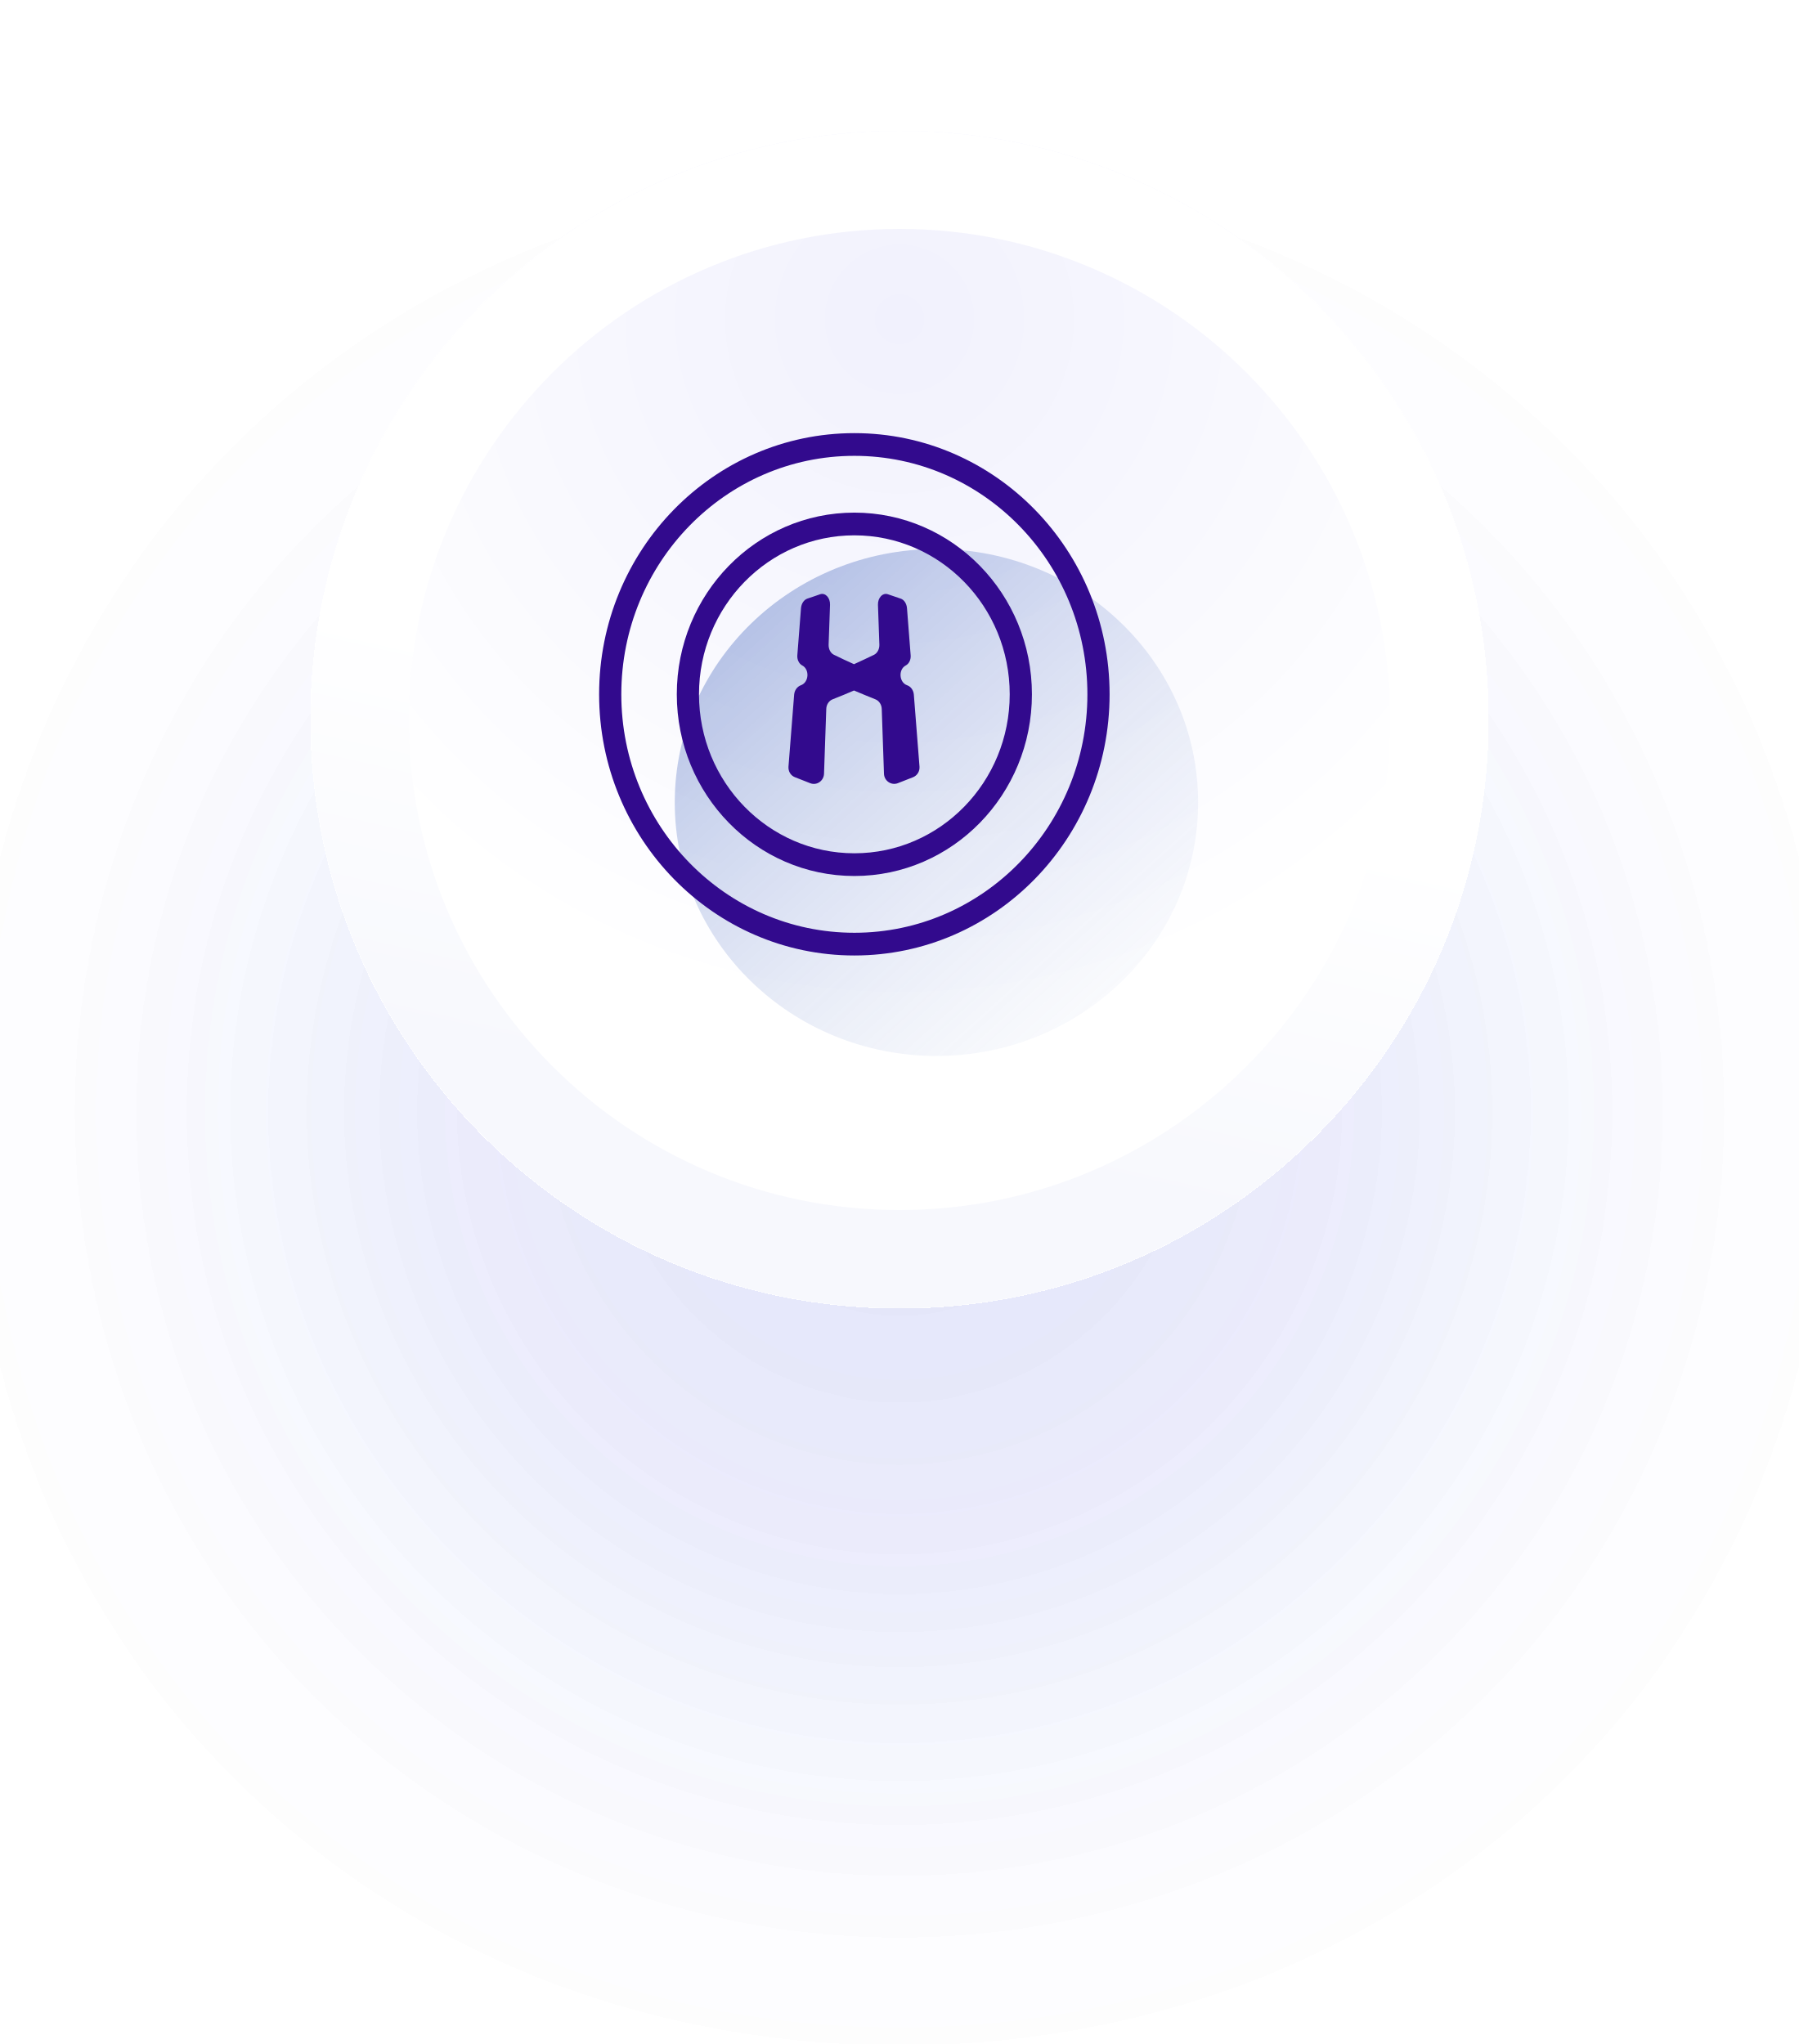
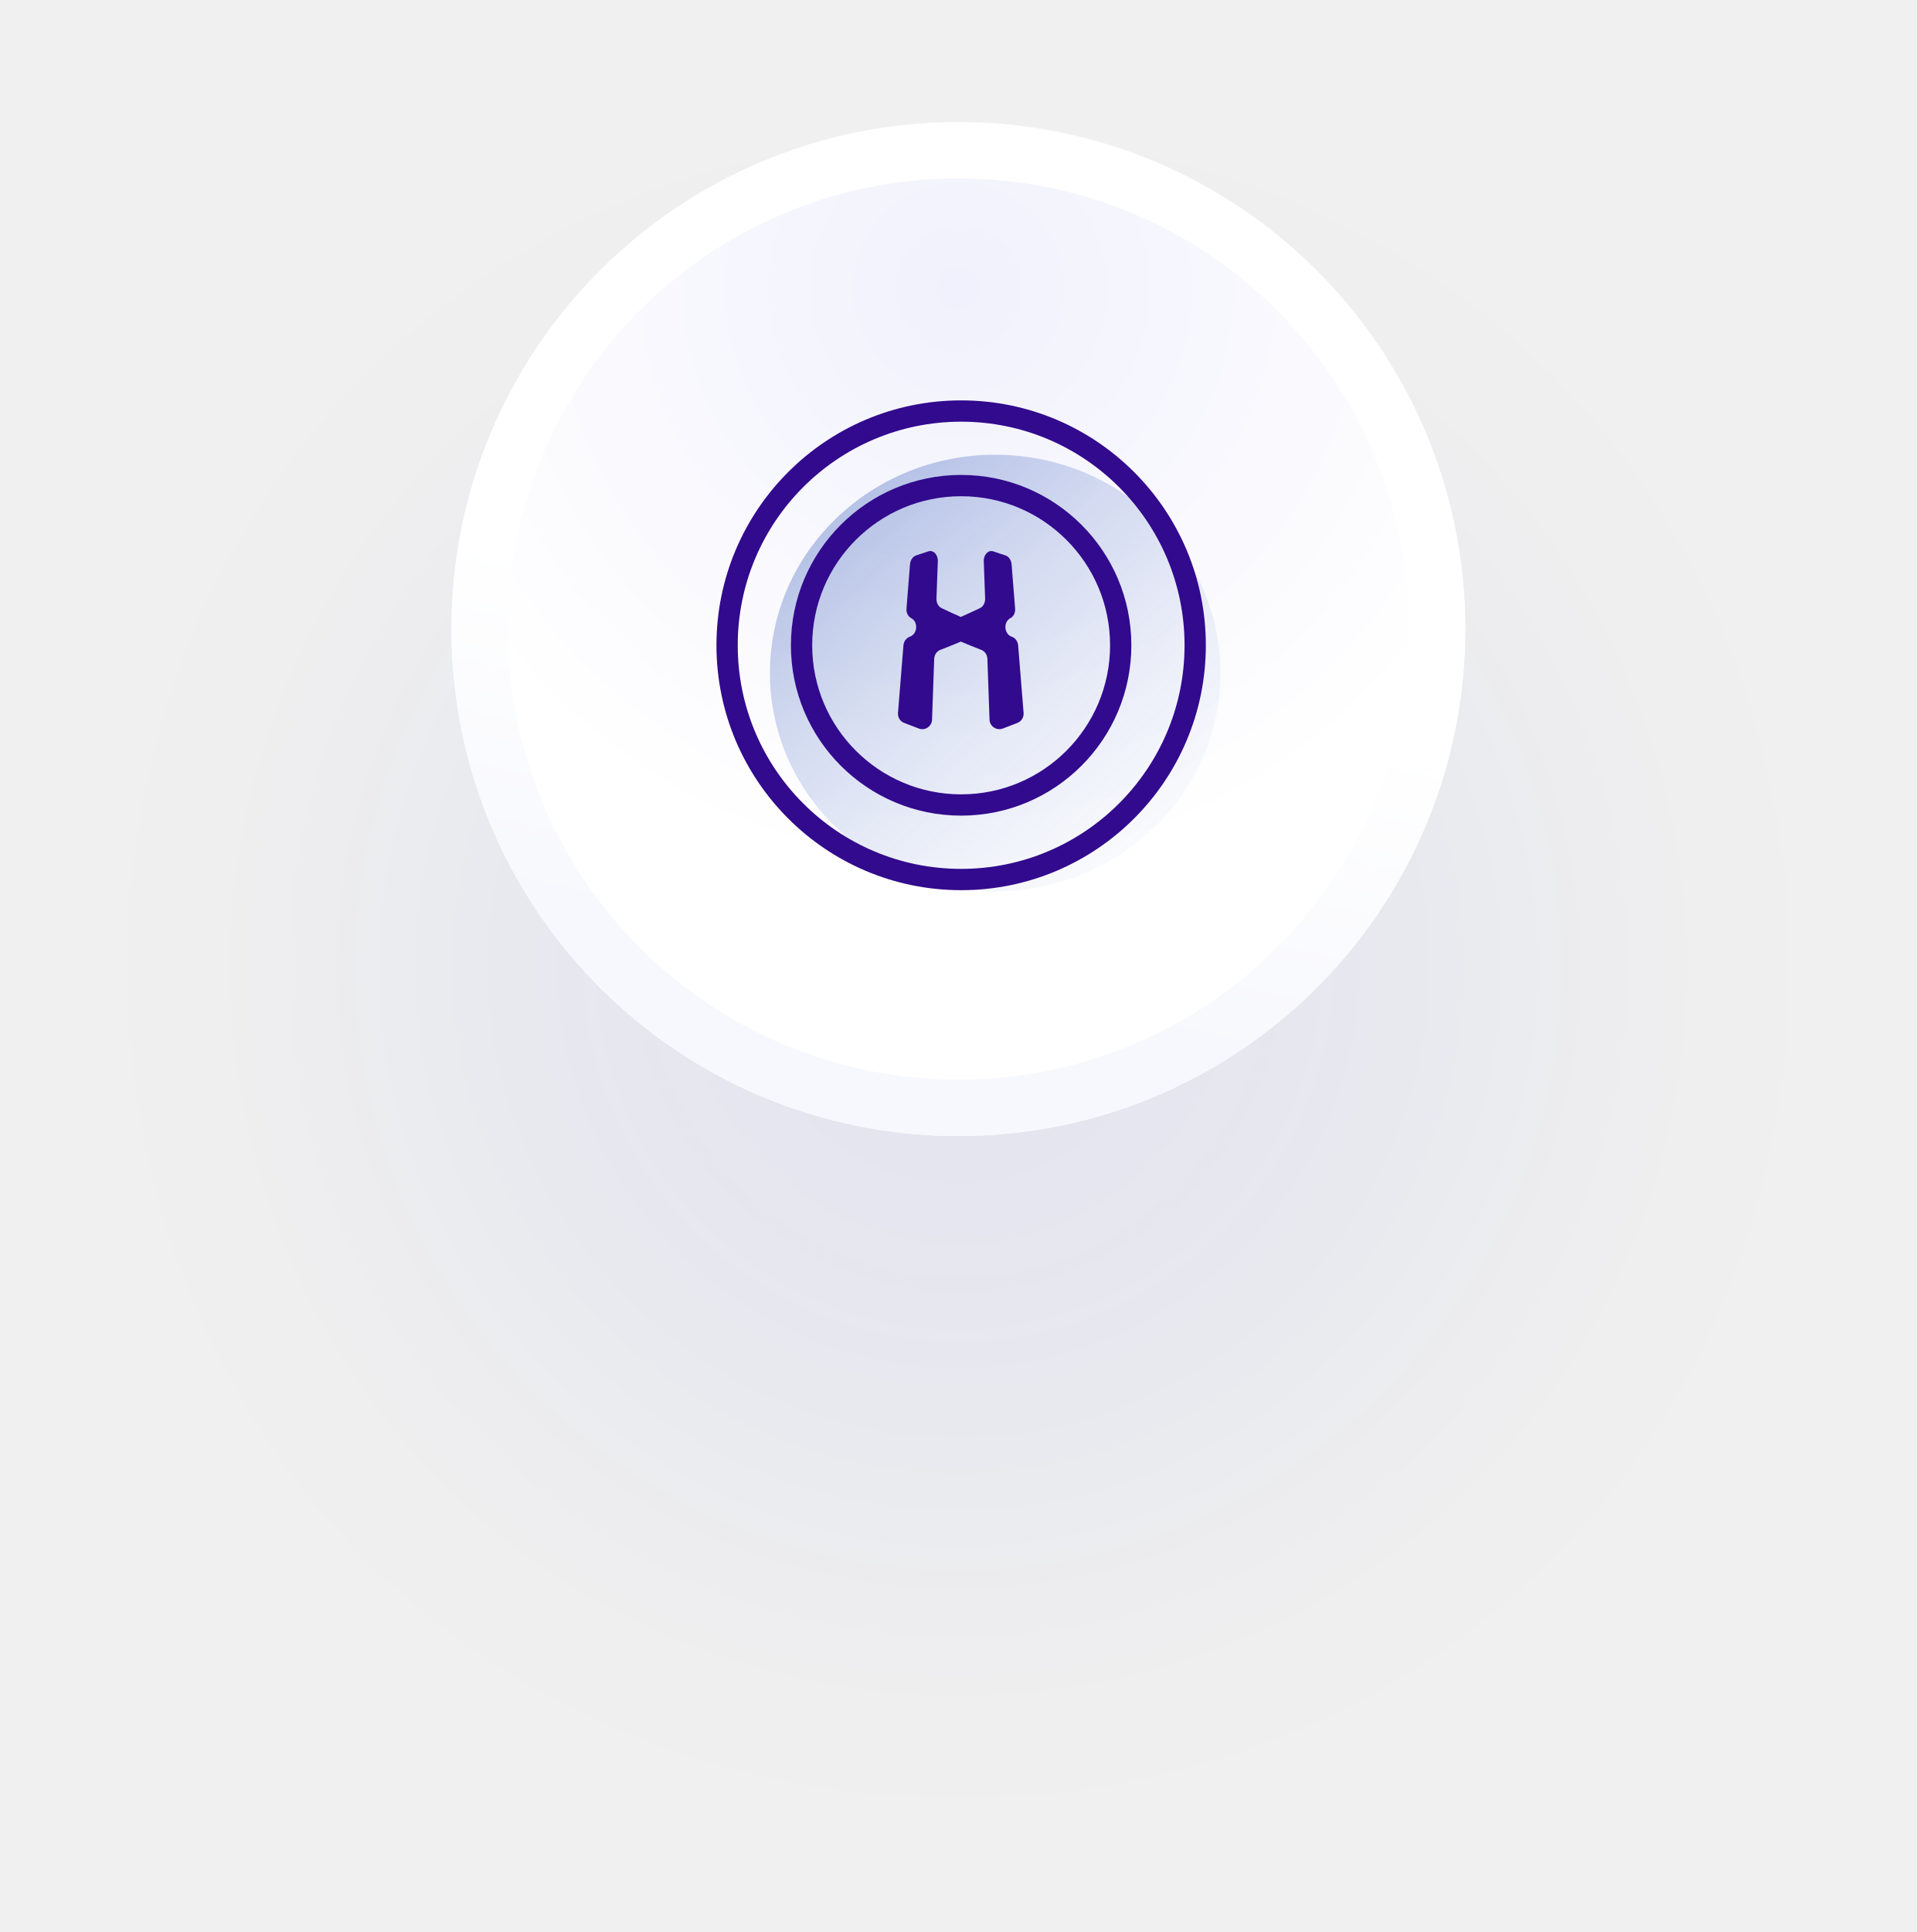
- <svg xmlns="http://www.w3.org/2000/svg" width="110" height="125" viewBox="0 0 110 125" fill="none">
-   <g clip-path="url(#clip0_204_2)">
-     <path d="M123 0H-13V136H123V0Z" fill="#E8E8E8" />
-     <mask id="mask0_204_2" style="mask-type:luminance" maskUnits="userSpaceOnUse" x="-337" y="-390" width="1920" height="1043">
-       <path d="M1583 -390H-337V653H1583V-390Z" fill="white" />
-     </mask>
-     <g mask="url(#mask0_204_2)">
-       <path d="M1583 -390H-337V653H1583V-390Z" fill="white" />
-       <g filter="url(#filter0_d_204_2)">
-         <path d="M55 80C74.882 80 91 63.882 91 44C91 24.118 74.882 8 55 8C35.118 8 19 24.118 19 44C19 63.882 35.118 80 55 80Z" fill="url(#paint0_radial_204_2)" />
-         <path d="M55 78C73.778 78 89 62.778 89 44C89 25.222 73.778 10 55 10C36.222 10 21 25.222 21 44C21 62.778 36.222 78 55 78Z" stroke="url(#paint1_linear_204_2)" stroke-width="4" />
-       </g>
-       <path d="M45.777 56.438C45.777 50.29 50.762 45.306 56.91 45.306H61.868C68.016 45.306 73.001 50.29 73.001 56.438C73.001 57.463 72.17 58.294 71.145 58.294H47.633C46.608 58.294 45.777 57.463 45.777 56.438Z" fill="url(#paint2_linear_204_2)" />
-       <path d="M51.585 34.515C51.585 31.033 54.407 28.211 57.889 28.211C61.37 28.211 64.192 31.033 64.192 34.515V34.895C64.192 38.377 61.37 41.199 57.889 41.199C54.407 41.199 51.585 38.377 51.585 34.895V34.515Z" fill="url(#paint3_linear_204_2)" />
-       <path fill-rule="evenodd" clip-rule="evenodd" d="M60.296 31.966C60.296 34.914 57.907 37.303 54.96 37.303C52.012 37.303 49.623 34.914 49.623 31.966C49.623 29.019 52.012 26.63 54.96 26.63C57.907 26.63 60.296 29.019 60.296 31.966ZM61.595 31.966C61.595 35.631 58.624 38.602 54.96 38.602C51.295 38.602 48.324 35.631 48.324 31.966C48.324 28.302 51.295 25.331 54.96 25.331C58.624 25.331 61.595 28.302 61.595 31.966ZM42.193 54.186H44.775H53.542H64.892C64.58 47.63 59.575 42.496 53.542 42.496C47.511 42.496 42.505 47.63 42.193 54.186ZM40.879 55.484H44.775H53.542H66.206H69.453V54.835C69.453 47.262 62.626 41.197 55.166 41.197H53.542H52.913V41.214C46.169 41.568 40.879 47.576 40.879 54.835V55.484ZM68.135 54.186H66.192C66.012 50.069 64.131 46.407 61.271 44.029C65.086 46.039 67.881 49.826 68.135 54.186Z" fill="#320A8D" />
-       <g filter="url(#filter1_d_204_2)">
- </g>
-     </g>
-     <g clip-path="url(#clip1_204_2)">
-       <g filter="url(#filter2_d_204_2)">
-         <path d="M55 80C74.882 80 91 63.882 91 44C91 24.118 74.882 8 55 8C35.118 8 19 24.118 19 44C19 63.882 35.118 80 55 80Z" fill="url(#paint4_radial_204_2)" />
-         <path d="M55 77C73.225 77 88 62.225 88 44C88 25.775 73.225 11 55 11C36.775 11 22 25.775 22 44C22 62.225 36.775 77 55 77Z" stroke="url(#paint5_linear_204_2)" stroke-width="6" />
-       </g>
-       <path d="M41.258 49.076C41.258 40.516 48.421 33.576 57.258 33.576C66.094 33.576 73.258 40.516 73.258 49.076C73.258 57.637 66.094 64.576 57.258 64.576C48.421 64.576 41.258 57.637 41.258 49.076Z" fill="url(#paint6_linear_204_2)" />
-       <path fill-rule="evenodd" clip-rule="evenodd" d="M52.24 57.043C60.109 57.043 66.489 50.514 66.489 42.46C66.489 34.406 60.109 27.877 52.24 27.877C44.37 27.877 37.99 34.406 37.99 42.46C37.99 50.514 44.37 57.043 52.24 57.043ZM67.846 42.46C67.846 51.281 60.859 58.432 52.24 58.432C43.62 58.432 36.633 51.281 36.633 42.46C36.633 33.639 43.62 26.488 52.24 26.488C60.859 26.488 67.846 33.639 67.846 42.46Z" fill="#320A8D" />
-       <path fill-rule="evenodd" clip-rule="evenodd" d="M52.24 52.182C57.486 52.182 61.739 47.829 61.739 42.46C61.739 37.091 57.486 32.738 52.24 32.738C46.993 32.738 42.74 37.091 42.74 42.46C42.74 47.829 46.993 52.182 52.24 52.182ZM63.097 42.46C63.097 48.596 58.236 53.571 52.24 53.571C46.244 53.571 41.383 48.596 41.383 42.46C41.383 36.324 46.244 31.349 52.24 31.349C58.236 31.349 63.097 36.324 63.097 42.46Z" fill="#320A8D" />
-       <path fill-rule="evenodd" clip-rule="evenodd" d="M55.069 36.607C54.809 36.519 54.549 36.432 54.296 36.344C53.979 36.228 53.668 36.556 53.683 36.985C53.712 37.801 53.741 38.609 53.769 39.424C53.777 39.694 53.647 39.941 53.445 40.043C53.041 40.24 52.629 40.429 52.218 40.618C51.806 40.436 51.395 40.24 50.991 40.043C50.781 39.941 50.659 39.694 50.666 39.424C50.695 38.609 50.724 37.801 50.752 36.985C50.767 36.548 50.457 36.228 50.139 36.344C49.879 36.432 49.627 36.526 49.367 36.607C49.157 36.679 48.999 36.912 48.977 37.196C48.905 38.157 48.825 39.118 48.753 40.072C48.732 40.342 48.854 40.589 49.056 40.698C49.511 40.939 49.468 41.725 48.97 41.907C48.746 41.987 48.58 42.213 48.558 42.482C48.443 43.946 48.328 45.416 48.212 46.88C48.19 47.164 48.342 47.426 48.602 47.528C48.912 47.651 49.23 47.775 49.547 47.899C49.944 48.052 50.37 47.753 50.385 47.317C50.428 45.999 50.478 44.681 50.522 43.356C50.529 43.087 50.688 42.853 50.911 42.766C51.352 42.591 51.785 42.417 52.218 42.227C52.651 42.409 53.084 42.591 53.524 42.766C53.748 42.853 53.907 43.087 53.914 43.356C53.957 44.674 54.008 45.992 54.051 47.317C54.065 47.753 54.491 48.045 54.888 47.899C55.206 47.775 55.523 47.651 55.834 47.528C56.086 47.426 56.245 47.164 56.223 46.88C56.108 45.416 55.992 43.946 55.877 42.482C55.855 42.213 55.697 41.987 55.466 41.907C54.968 41.732 54.924 40.939 55.379 40.698C55.588 40.589 55.704 40.334 55.682 40.072C55.61 39.111 55.531 38.15 55.458 37.196C55.437 36.912 55.278 36.672 55.069 36.607Z" fill="#320A8D" />
-     </g>
+ <svg xmlns="http://www.w3.org/2000/svg" width="128" height="129" viewBox="0 0 128 129" fill="none">
+   <g filter="url(#filter0_d_1708_5805)">
+     <circle cx="64.001" cy="41.998" r="33.846" fill="url(#paint0_radial_1708_5805)" />
+     <circle cx="64.001" cy="41.998" r="31.966" stroke="url(#paint1_linear_1708_5805)" stroke-width="3.761" />
  </g>
+   <path d="M51.416 44.936C51.416 36.888 58.151 30.363 66.459 30.363C74.767 30.363 81.501 36.888 81.501 44.936C81.501 52.984 74.767 59.509 66.459 59.509C58.151 59.509 51.416 52.984 51.416 44.936Z" fill="url(#paint2_linear_1708_5805)" />
+   <path fill-rule="evenodd" clip-rule="evenodd" d="M64.186 58.015C72.426 58.015 79.106 51.331 79.106 43.086C79.106 34.84 72.426 28.156 64.186 28.156C55.946 28.156 49.267 34.84 49.267 43.086C49.267 51.331 55.946 58.015 64.186 58.015ZM80.527 43.086C80.527 52.116 73.211 59.437 64.186 59.437C55.162 59.437 47.846 52.116 47.846 43.086C47.846 34.055 55.162 26.734 64.186 26.734C73.211 26.734 80.527 34.055 80.527 43.086Z" fill="#320A8D" />
+   <path fill-rule="evenodd" clip-rule="evenodd" d="M64.186 53.039C69.679 53.039 74.132 48.583 74.132 43.086C74.132 37.589 69.679 33.133 64.186 33.133C58.692 33.133 54.239 37.589 54.239 43.086C54.239 48.583 58.692 53.039 64.186 53.039ZM75.553 43.086C75.553 49.368 70.464 54.46 64.186 54.46C57.908 54.46 52.818 49.368 52.818 43.086C52.818 36.804 57.908 31.711 64.186 31.711C70.464 31.711 75.553 36.804 75.553 43.086Z" fill="#320A8D" />
+   <path fill-rule="evenodd" clip-rule="evenodd" d="M67.148 37.086C66.876 36.997 66.604 36.907 66.339 36.818C66.007 36.698 65.682 37.034 65.697 37.474C65.727 38.308 65.757 39.136 65.788 39.971C65.795 40.246 65.659 40.5 65.448 40.604C65.025 40.805 64.594 40.999 64.163 41.193C63.732 41.007 63.301 40.805 62.878 40.604C62.659 40.5 62.531 40.246 62.538 39.971C62.569 39.136 62.599 38.308 62.629 37.474C62.644 37.026 62.319 36.698 61.987 36.818C61.715 36.907 61.45 37.004 61.178 37.086C60.959 37.161 60.793 37.399 60.77 37.69C60.694 38.674 60.611 39.657 60.536 40.634C60.513 40.91 60.642 41.163 60.853 41.275C61.329 41.521 61.284 42.326 60.762 42.512C60.528 42.594 60.354 42.825 60.332 43.101C60.211 44.599 60.09 46.105 59.969 47.603C59.946 47.894 60.105 48.162 60.377 48.267C60.702 48.393 61.035 48.52 61.367 48.647C61.783 48.803 62.228 48.498 62.243 48.05C62.289 46.701 62.342 45.352 62.387 43.995C62.395 43.72 62.561 43.481 62.795 43.392C63.256 43.213 63.71 43.034 64.163 42.84C64.616 43.027 65.07 43.213 65.531 43.392C65.765 43.481 65.931 43.72 65.939 43.995C65.984 45.345 66.037 46.694 66.082 48.05C66.097 48.498 66.543 48.796 66.959 48.647C67.291 48.52 67.624 48.393 67.949 48.267C68.213 48.162 68.38 47.894 68.357 47.603C68.236 46.105 68.115 44.599 67.994 43.101C67.972 42.825 67.805 42.594 67.564 42.512C67.042 42.333 66.997 41.521 67.473 41.275C67.692 41.163 67.813 40.902 67.79 40.634C67.715 39.65 67.632 38.666 67.556 37.69C67.533 37.399 67.367 37.153 67.148 37.086Z" fill="#320A8D" />
  <defs>
-     <filter id="filter0_d_204_2" x="-13" y="0" width="136" height="136" filterUnits="userSpaceOnUse" color-interpolation-filters="sRGB">
+     <filter id="filter0_d_1708_5805" x="0.069" y="0.631" width="127.862" height="127.862" filterUnits="userSpaceOnUse" color-interpolation-filters="sRGB">
      <feFlood flood-opacity="0" result="BackgroundImageFix" />
      <feColorMatrix in="SourceAlpha" type="matrix" values="0 0 0 0 0 0 0 0 0 0 0 0 0 0 0 0 0 0 127 0" result="hardAlpha" />
-       <feOffset dy="24" />
-       <feGaussianBlur stdDeviation="16" />
+       <feOffset dy="22.564" />
+       <feGaussianBlur stdDeviation="15.043" />
      <feComposite in2="hardAlpha" operator="out" />
      <feColorMatrix type="matrix" values="0 0 0 0 0.049 0 0 0 0 0.127 0 0 0 0 0.833 0 0 0 0.06 0" />
-       <feBlend mode="normal" in2="BackgroundImageFix" result="effect1_dropShadow_204_2" />
-       <feBlend mode="normal" in="SourceGraphic" in2="effect1_dropShadow_204_2" result="shape" />
+       <feBlend mode="normal" in2="BackgroundImageFix" result="effect1_dropShadow_1708_5805" />
+       <feBlend mode="normal" in="SourceGraphic" in2="effect1_dropShadow_1708_5805" result="shape" />
    </filter>
-     <filter id="filter1_d_204_2" x="107" y="0" width="136" height="136" filterUnits="userSpaceOnUse" color-interpolation-filters="sRGB">
-       <feFlood flood-opacity="0" result="BackgroundImageFix" />
-       <feColorMatrix in="SourceAlpha" type="matrix" values="0 0 0 0 0 0 0 0 0 0 0 0 0 0 0 0 0 0 127 0" result="hardAlpha" />
-       <feOffset dy="24" />
-       <feGaussianBlur stdDeviation="16" />
-       <feComposite in2="hardAlpha" operator="out" />
-       <feColorMatrix type="matrix" values="0 0 0 0 0.049 0 0 0 0 0.127 0 0 0 0 0.833 0 0 0 0.06 0" />
-       <feBlend mode="normal" in2="BackgroundImageFix" result="effect1_dropShadow_204_2" />
-       <feBlend mode="normal" in="SourceGraphic" in2="effect1_dropShadow_204_2" result="shape" />
-     </filter>
-     <filter id="filter2_d_204_2" x="-13" y="0" width="136" height="136" filterUnits="userSpaceOnUse" color-interpolation-filters="sRGB">
-       <feFlood flood-opacity="0" result="BackgroundImageFix" />
-       <feColorMatrix in="SourceAlpha" type="matrix" values="0 0 0 0 0 0 0 0 0 0 0 0 0 0 0 0 0 0 127 0" result="hardAlpha" />
-       <feOffset dy="24" />
-       <feGaussianBlur stdDeviation="16" />
-       <feComposite in2="hardAlpha" operator="out" />
-       <feColorMatrix type="matrix" values="0 0 0 0 0.049 0 0 0 0 0.127 0 0 0 0 0.833 0 0 0 0.06 0" />
-       <feBlend mode="normal" in2="BackgroundImageFix" result="effect1_dropShadow_204_2" />
-       <feBlend mode="normal" in="SourceGraphic" in2="effect1_dropShadow_204_2" result="shape" />
-     </filter>
-     <radialGradient id="paint0_radial_204_2" cx="0" cy="0" r="1" gradientUnits="userSpaceOnUse" gradientTransform="translate(55 19.6613) rotate(90) scale(60.3387)">
+     <radialGradient id="paint0_radial_1708_5805" cx="0" cy="0" r="1" gradientUnits="userSpaceOnUse" gradientTransform="translate(64.0005 19.116) rotate(90) scale(56.7287)">
+       <stop stop-color="#F0F0FF" />
      <stop stop-color="#F1F1FD" />
      <stop offset="0.703" stop-color="white" />
    </radialGradient>
-     <linearGradient id="paint1_linear_204_2" x1="98.119" y1="80" x2="103.54" y2="56.12" gradientUnits="userSpaceOnUse">
+     <linearGradient id="paint1_linear_1708_5805" x1="104.54" y1="75.845" x2="109.636" y2="53.393" gradientUnits="userSpaceOnUse">
      <stop stop-color="#F7F8FD" />
      <stop offset="1" stop-color="white" />
    </linearGradient>
-     <linearGradient id="paint2_linear_204_2" x1="50.598" y1="45.306" x2="65.083" y2="65.536" gradientUnits="userSpaceOnUse">
-       <stop stop-color="#244CB3" stop-opacity="0.2" />
-       <stop offset="1" stop-color="#B4C2E5" stop-opacity="0.07" />
-     </linearGradient>
-     <linearGradient id="paint3_linear_204_2" x1="53.818" y1="28.211" x2="67.773" y2="37.237" gradientUnits="userSpaceOnUse">
-       <stop stop-color="#244CB3" stop-opacity="0.2" />
-       <stop offset="1" stop-color="#B4C2E5" stop-opacity="0.07" />
-     </linearGradient>
-     <radialGradient id="paint4_radial_204_2" cx="0" cy="0" r="1" gradientUnits="userSpaceOnUse" gradientTransform="translate(55 19.6613) rotate(90) scale(60.3387)">
-       <stop stop-color="#F1F1FD" />
-       <stop offset="0.703" stop-color="white" />
-     </radialGradient>
-     <linearGradient id="paint5_linear_204_2" x1="98.119" y1="80" x2="103.54" y2="56.12" gradientUnits="userSpaceOnUse">
-       <stop stop-color="#F7F8FD" />
-       <stop offset="1" stop-color="white" />
-     </linearGradient>
-     <linearGradient id="paint6_linear_204_2" x1="41.258" y1="39.641" x2="64.445" y2="65.311" gradientUnits="userSpaceOnUse">
+     <linearGradient id="paint2_linear_1708_5805" x1="51.416" y1="36.066" x2="73.216" y2="60.199" gradientUnits="userSpaceOnUse">
      <stop stop-color="#244CB3" stop-opacity="0.34" />
      <stop offset="1" stop-color="#B4C2E5" stop-opacity="0.07" />
    </linearGradient>
-     <clipPath id="clip0_204_2">
-       <rect width="136" height="136" fill="white" transform="translate(-13)" />
-     </clipPath>
-     <clipPath id="clip1_204_2">
-       <rect width="136" height="136" fill="white" transform="translate(-13)" />
-     </clipPath>
  </defs>
</svg>
